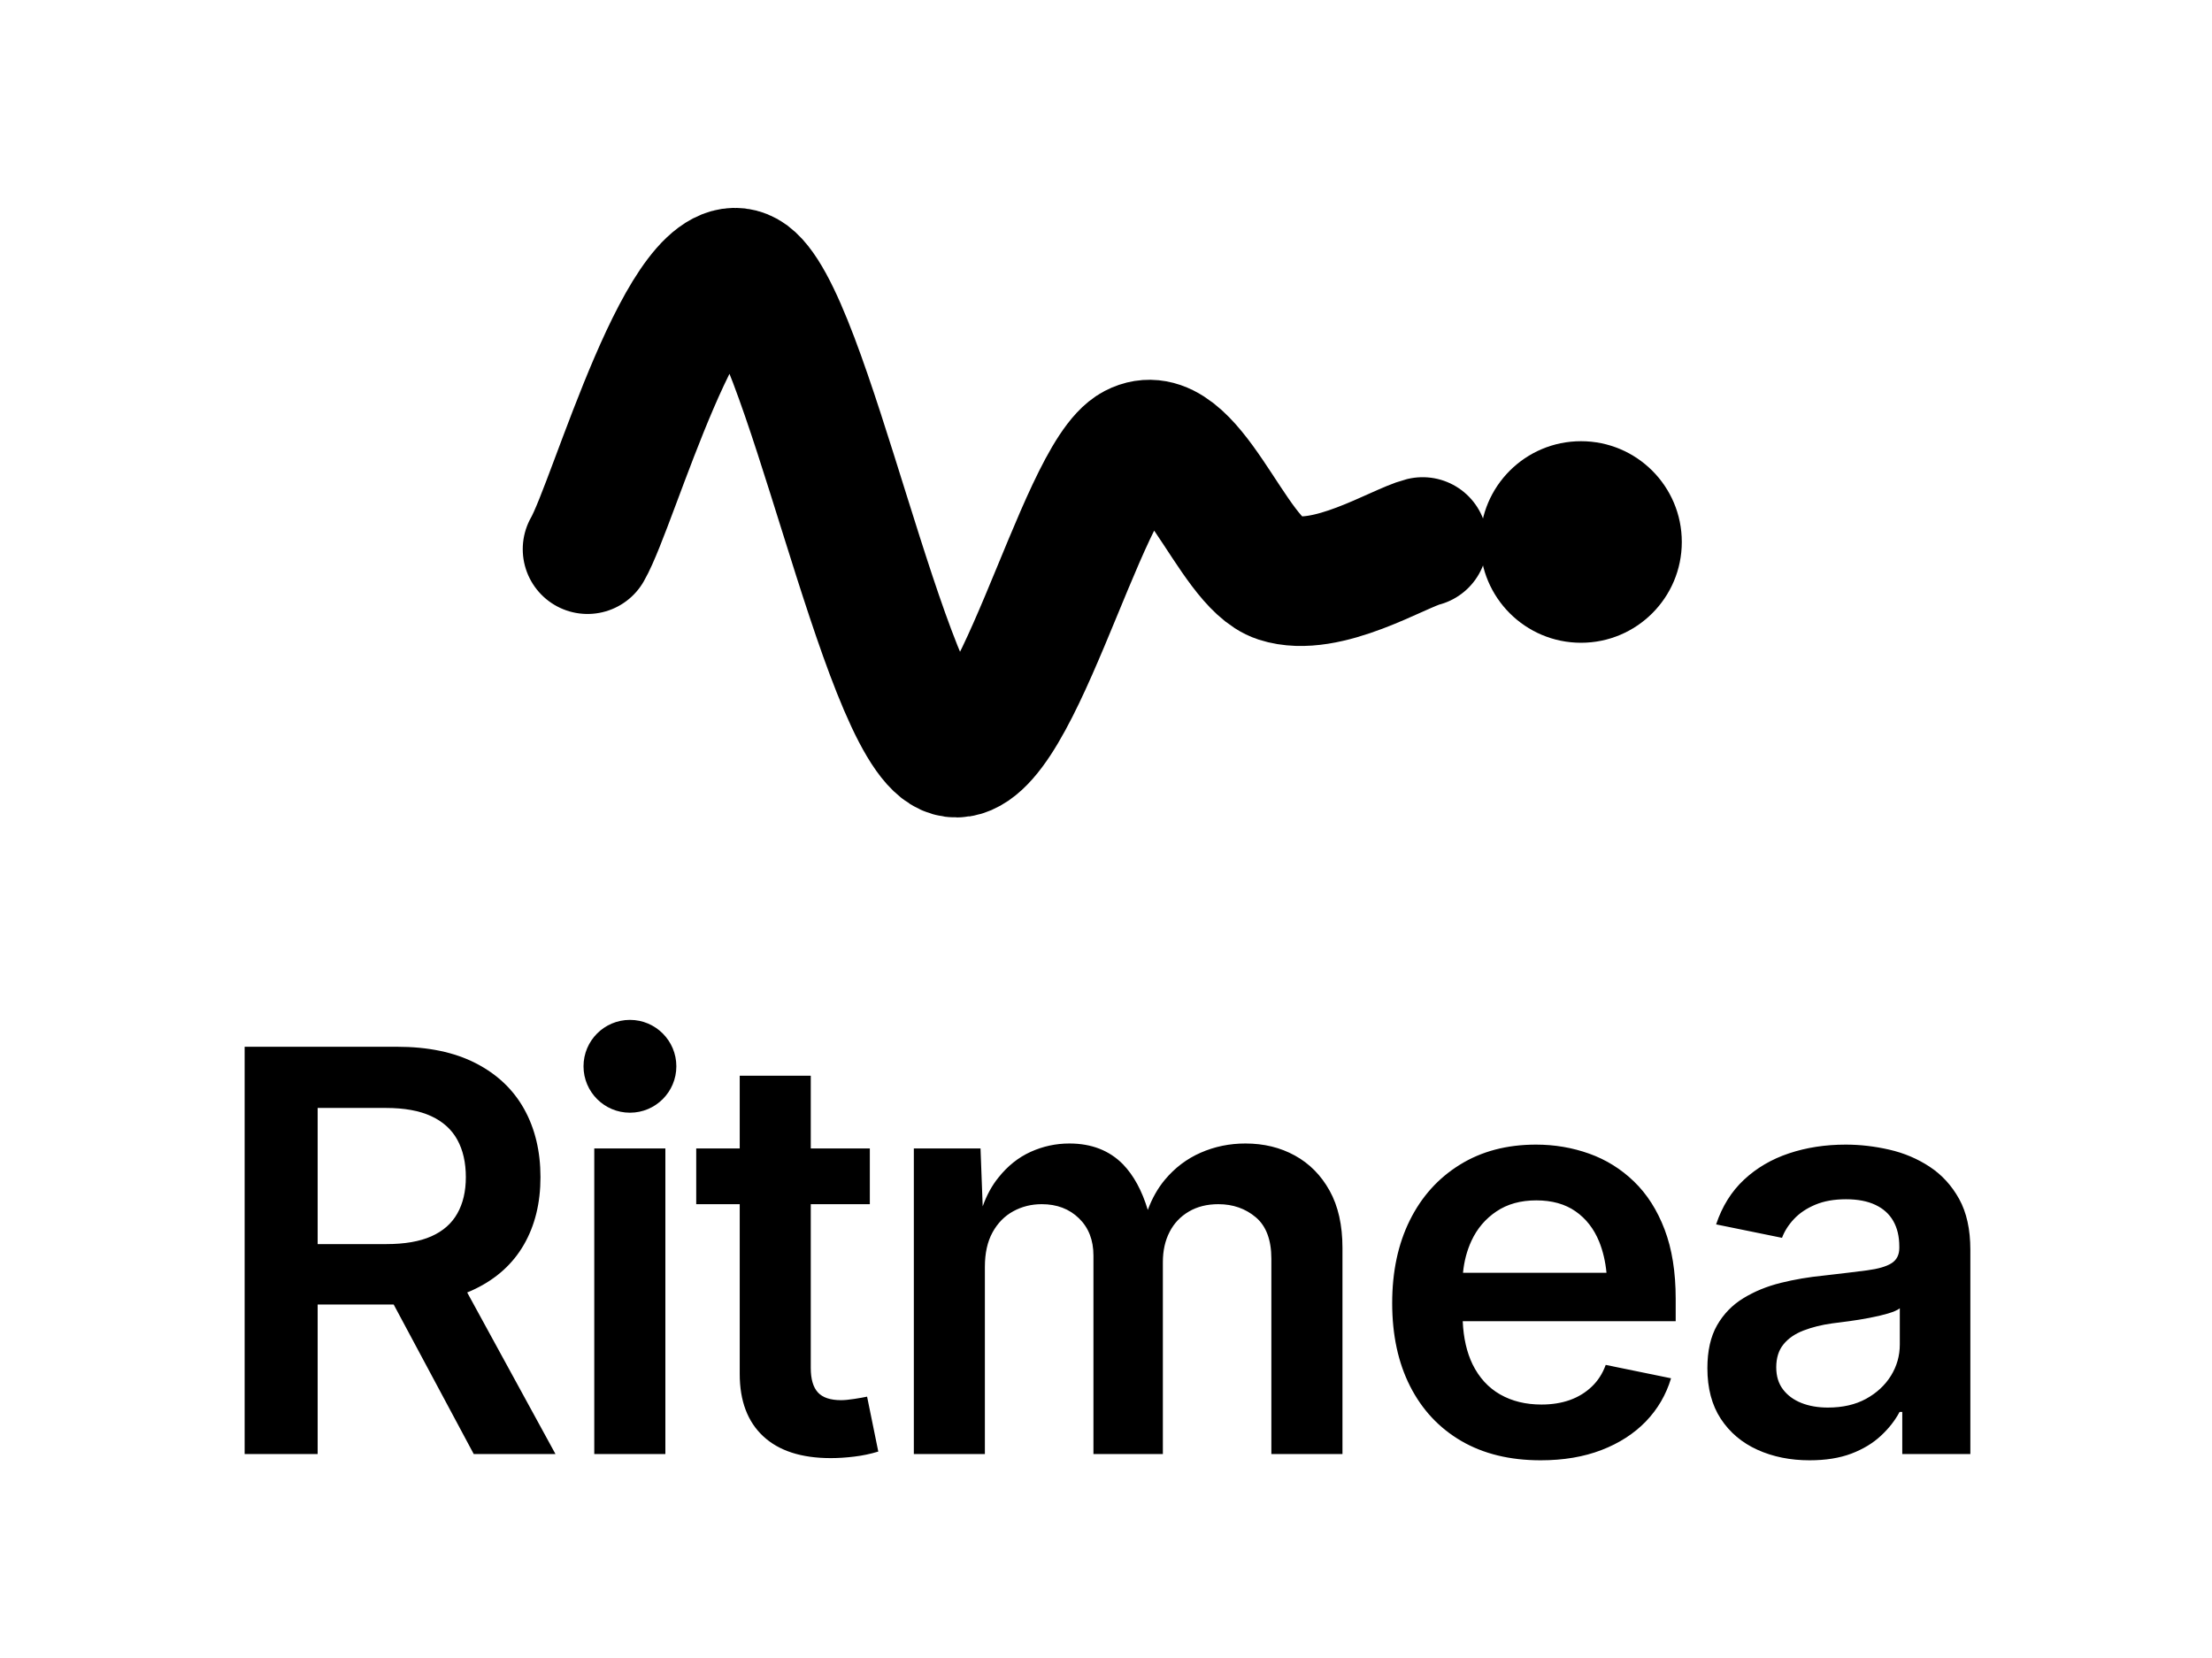
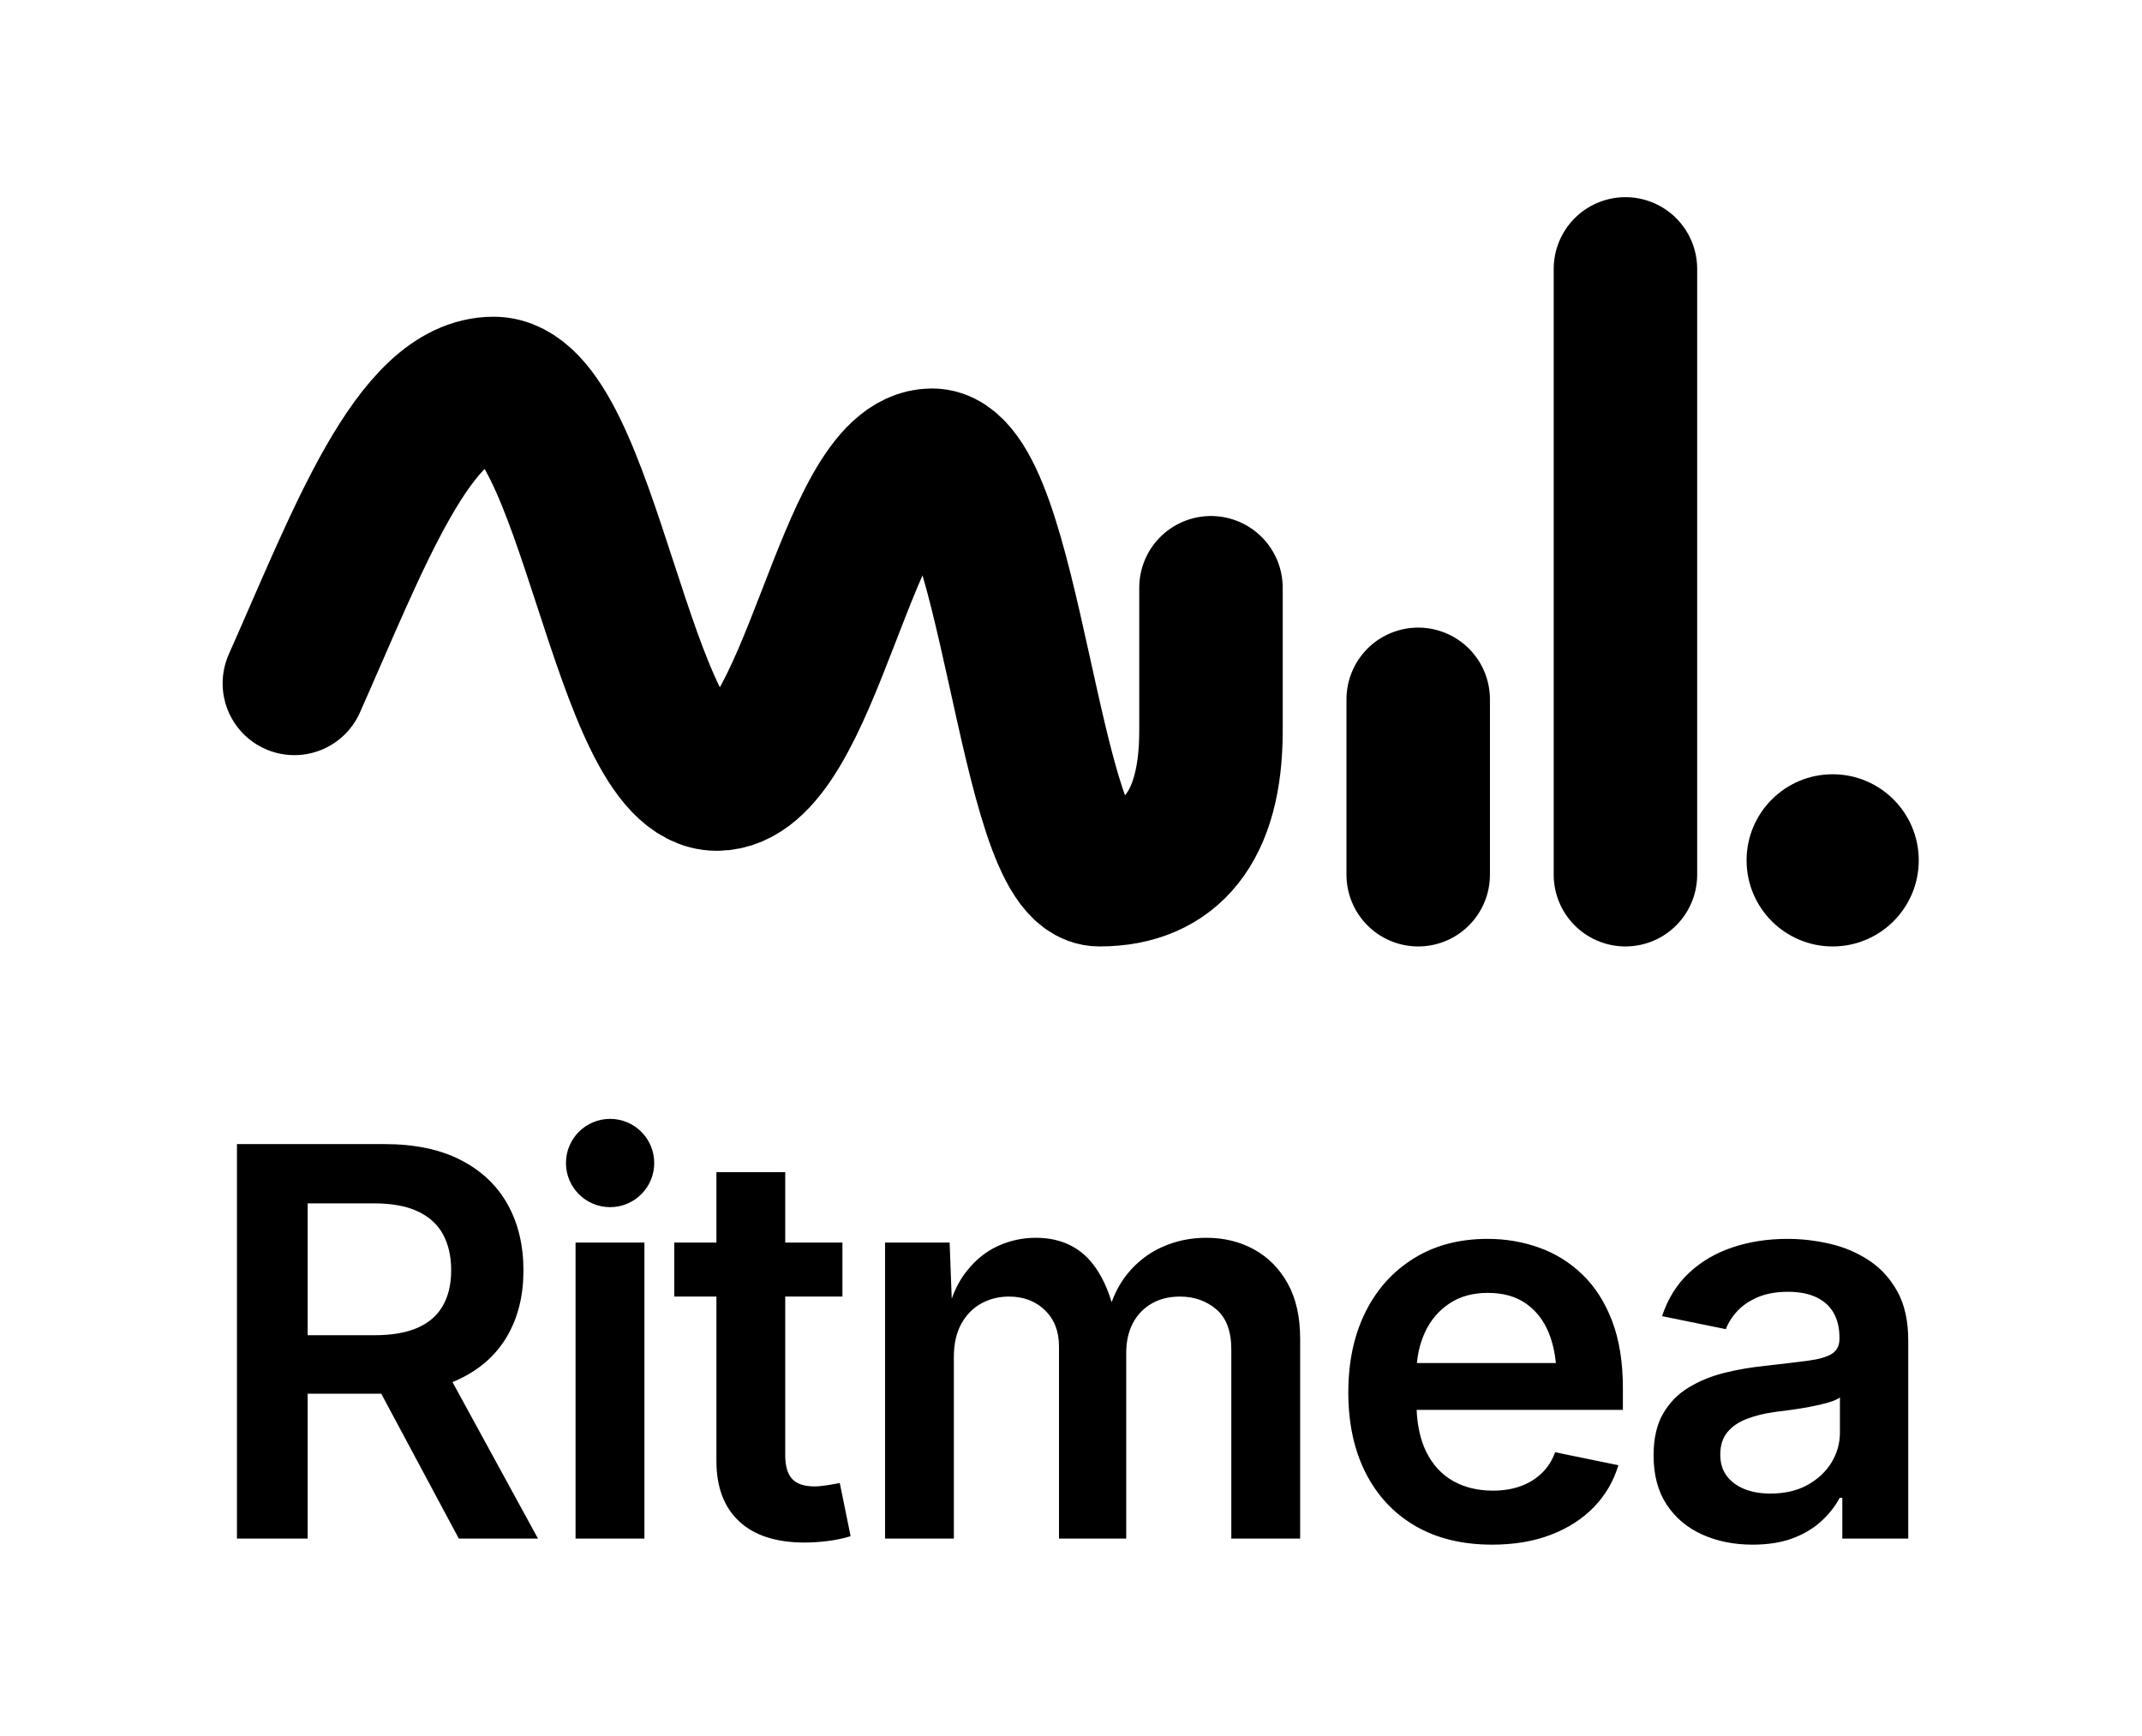
- <svg xmlns="http://www.w3.org/2000/svg" viewBox="0 0 395.1 296.1" role="img" aria-label="Ritmea">
-   <g transform="translate(68.93904 -35.63249) scale(2.571766)">
-     <path d="M14 52 C15.83 48.83 20.83 30.67 25 33 C29.17 35.33 34.5 64 39 66 C43.5 68 48.17 47 52 45 C55.83 43 58.67 52.92 62 54 C65.33 55.08 70.33 51.92 72 51.5" fill="none" stroke="#000" stroke-width="9" stroke-linecap="round" stroke-linejoin="round" />
-     <circle cx="83" cy="51.5" r="7" fill="#000" />
+ <svg xmlns="http://www.w3.org/2000/svg" viewBox="0 0 395.05 320.12" role="img" aria-label="Ritmea">
+   <g transform="translate(36.65 -3.33) scale(2.94)">
+     <g fill="none" stroke-width="9" stroke-linecap="round" stroke-linejoin="round">
+       <path d="M6 44 C10 35 13.5 25.5 18.5 25.5 C24.5 25.5 26.5 50 32.5 50 C38.5 50 40.5 30 46 30 C51 30 52 56 56.5 56 C61 56 63.5 53 63.5 47 V38" stroke="#000" />
+       <path d="M76.5 56 V45" stroke="#000" />
+       <path d="M89.5 56 V18" stroke="#000" />
+     </g>
+     <circle cx="102.5" cy="55.1" r="5.4" fill="#000" />
  </g>
-   <g transform="translate(36.37695 259.7314)">
+   <g transform="translate(36.38 283.74)">
    <path d="M20.36 0L7.32 0L7.32-72.75L34.52-72.75Q42.87-72.75 48.58-69.82Q54.30-66.89 57.23-61.65Q60.16-56.40 60.16-49.46Q60.16-42.53 57.20-37.40Q54.25-32.28 48.49-29.49L48.49-29.49Q47.80-29.15 47.07-28.86L47.07-28.86L62.84 0L48.24 0L33.94-26.71L20.36-26.71L20.36 0ZM20.36-61.82L20.36-37.50L32.62-37.50Q37.55-37.50 40.67-38.89Q43.80-40.28 45.31-42.97Q46.83-45.65 46.83-49.46L46.83-49.46Q46.83-53.37 45.31-56.13Q43.80-58.89 40.65-60.35Q37.50-61.82 32.52-61.82L32.52-61.82L20.36-61.82ZM82.47 0L69.77 0L69.77-54.59L82.47-54.59L82.47 0ZM108.44-54.59L118.99-54.59L118.99-44.63L108.44-44.63L108.44-15.38Q108.44-12.40 109.71-11.01Q110.98-9.62 113.86-9.62L113.86-9.62Q114.74-9.62 116.18-9.84Q117.62-10.06 118.50-10.25L118.50-10.25L120.50-0.44Q118.40 0.20 116.21 0.46Q114.01 0.73 112.01 0.73L112.01 0.73Q104.14 0.73 99.95-3.17Q95.75-7.08 95.75-14.31L95.75-14.31L95.75-44.63L87.98-44.63L87.98-54.59L95.75-54.59L95.75-67.58L108.44-67.58L108.44-54.59ZM139.54 0L126.85 0L126.85-54.59L138.76-54.59L139.15-44.24Q140.23-47.27 141.98-49.41L141.98-49.41Q144.43-52.49 147.72-53.98Q151.02-55.47 154.63-55.47L154.63-55.47Q160.54-55.47 164.20-51.76L164.20-51.76Q167.08-48.78 168.64-43.60L168.64-43.60Q169.77-46.68 171.67-48.97L171.67-48.97Q174.36-52.20 178.09-53.83Q181.83-55.47 186.08-55.47L186.08-55.47Q191.01-55.47 194.91-53.32Q198.82-51.17 201.11-47.05Q203.41-42.92 203.41-36.82L203.41-36.82L203.41 0L190.71 0L190.71-34.86Q190.71-39.94 187.93-42.29Q185.15-44.63 181.24-44.63L181.24-44.63Q178.21-44.63 175.97-43.31Q173.72-41.99 172.53-39.67Q171.33-37.35 171.33-34.28L171.33-34.28L171.33 0L158.93 0L158.93-35.45Q158.93-39.60 156.34-42.11Q153.75-44.63 149.70-44.63L149.70-44.63Q146.92-44.63 144.60-43.36Q142.28-42.09 140.91-39.60Q139.54-37.11 139.54-33.45L139.54-33.45L139.54 0ZM238.81 1.12L238.81 1.12Q230.56 1.12 224.62-2.34Q218.69-5.81 215.49-12.11Q212.29-18.41 212.29-26.95L212.29-26.95Q212.29-35.40 215.44-41.75Q218.59-48.10 224.38-51.68Q230.16-55.27 237.98-55.27L237.98-55.27Q242.96-55.27 247.47-53.66Q251.99-52.05 255.48-48.68Q258.97-45.31 260.95-40.11Q262.93-34.91 262.93-27.73L262.93-27.73L262.93-23.73L224.89-23.73Q225.09-19.24 226.65-16.02L226.65-16.02Q228.41-12.45 231.58-10.64Q234.75-8.84 238.95-8.84L238.95-8.84Q241.74-8.84 244.01-9.64Q246.28-10.45 247.94-12.04Q249.60-13.62 250.43-15.92L250.43-15.92L262.10-13.53Q260.78-9.13 257.61-5.83Q254.43-2.54 249.67-0.71Q244.91 1.12 238.81 1.12ZM224.94-32.37L224.94-32.37L250.57-32.37Q250.28-35.40 249.26-37.94L249.26-37.94Q247.84-41.41 245.03-43.36Q242.23-45.31 238.03-45.31Q233.83-45.31 230.90-43.33Q227.97-41.36 226.45-38.09L226.45-38.09Q225.23-35.45 224.94-32.37ZM286.85 1.12L286.85 1.12Q281.68 1.12 277.53-0.76Q273.38-2.64 270.98-6.30Q268.59-9.96 268.59-15.33L268.59-15.33Q268.59-19.97 270.32-23.00Q272.06-26.03 275.01-27.83Q277.96-29.64 281.68-30.57Q285.39-31.49 289.39-31.88L289.39-31.88Q294.13-32.42 297.11-32.81Q300.08-33.20 301.48-34.08Q302.87-34.96 302.87-36.82L302.87-36.82L302.87-37.06Q302.87-39.75 301.79-41.63Q300.72-43.51 298.59-44.51Q296.47-45.51 293.35-45.51L293.35-45.51Q290.17-45.51 287.85-44.53Q285.53-43.55 284.07-41.99Q282.60-40.43 281.92-38.62L281.92-38.62L270.15-41.02Q271.76-45.85 275.13-49.00Q278.50-52.15 283.17-53.71Q287.83-55.27 293.30-55.27L293.30-55.27Q297.15-55.27 301.08-54.37Q305.02-53.47 308.29-51.32Q311.56-49.17 313.56-45.56Q315.56-41.94 315.56-36.47L315.56-36.47L315.56 0L303.40 0L303.40-7.52L302.92-7.52Q301.70-5.22 299.57-3.25Q297.45-1.27 294.30-0.07Q291.15 1.12 286.85 1.12ZM290.12-8.30L290.12-8.30Q294.08-8.30 296.93-9.86Q299.79-11.43 301.38-13.99Q302.96-16.55 302.96-19.58L302.96-19.58L302.96-26.03Q302.33-25.54 300.84-25.10Q299.35-24.66 297.52-24.32Q295.69-23.97 293.91-23.73Q292.13-23.49 290.90-23.34L290.90-23.34Q288.07-22.95 285.78-22.07Q283.48-21.19 282.19-19.60Q280.89-18.02 280.89-15.48L280.89-15.48Q280.89-13.13 282.09-11.55Q283.29-9.96 285.36-9.13Q287.44-8.30 290.12-8.30Z" fill="#000" />
-     <circle cx="76.14" cy="-69.26" r="8.29" fill="#000" />
+     <circle cx="76.14" cy="-69.26" r="8.14" fill="#000" />
  </g>
</svg>
